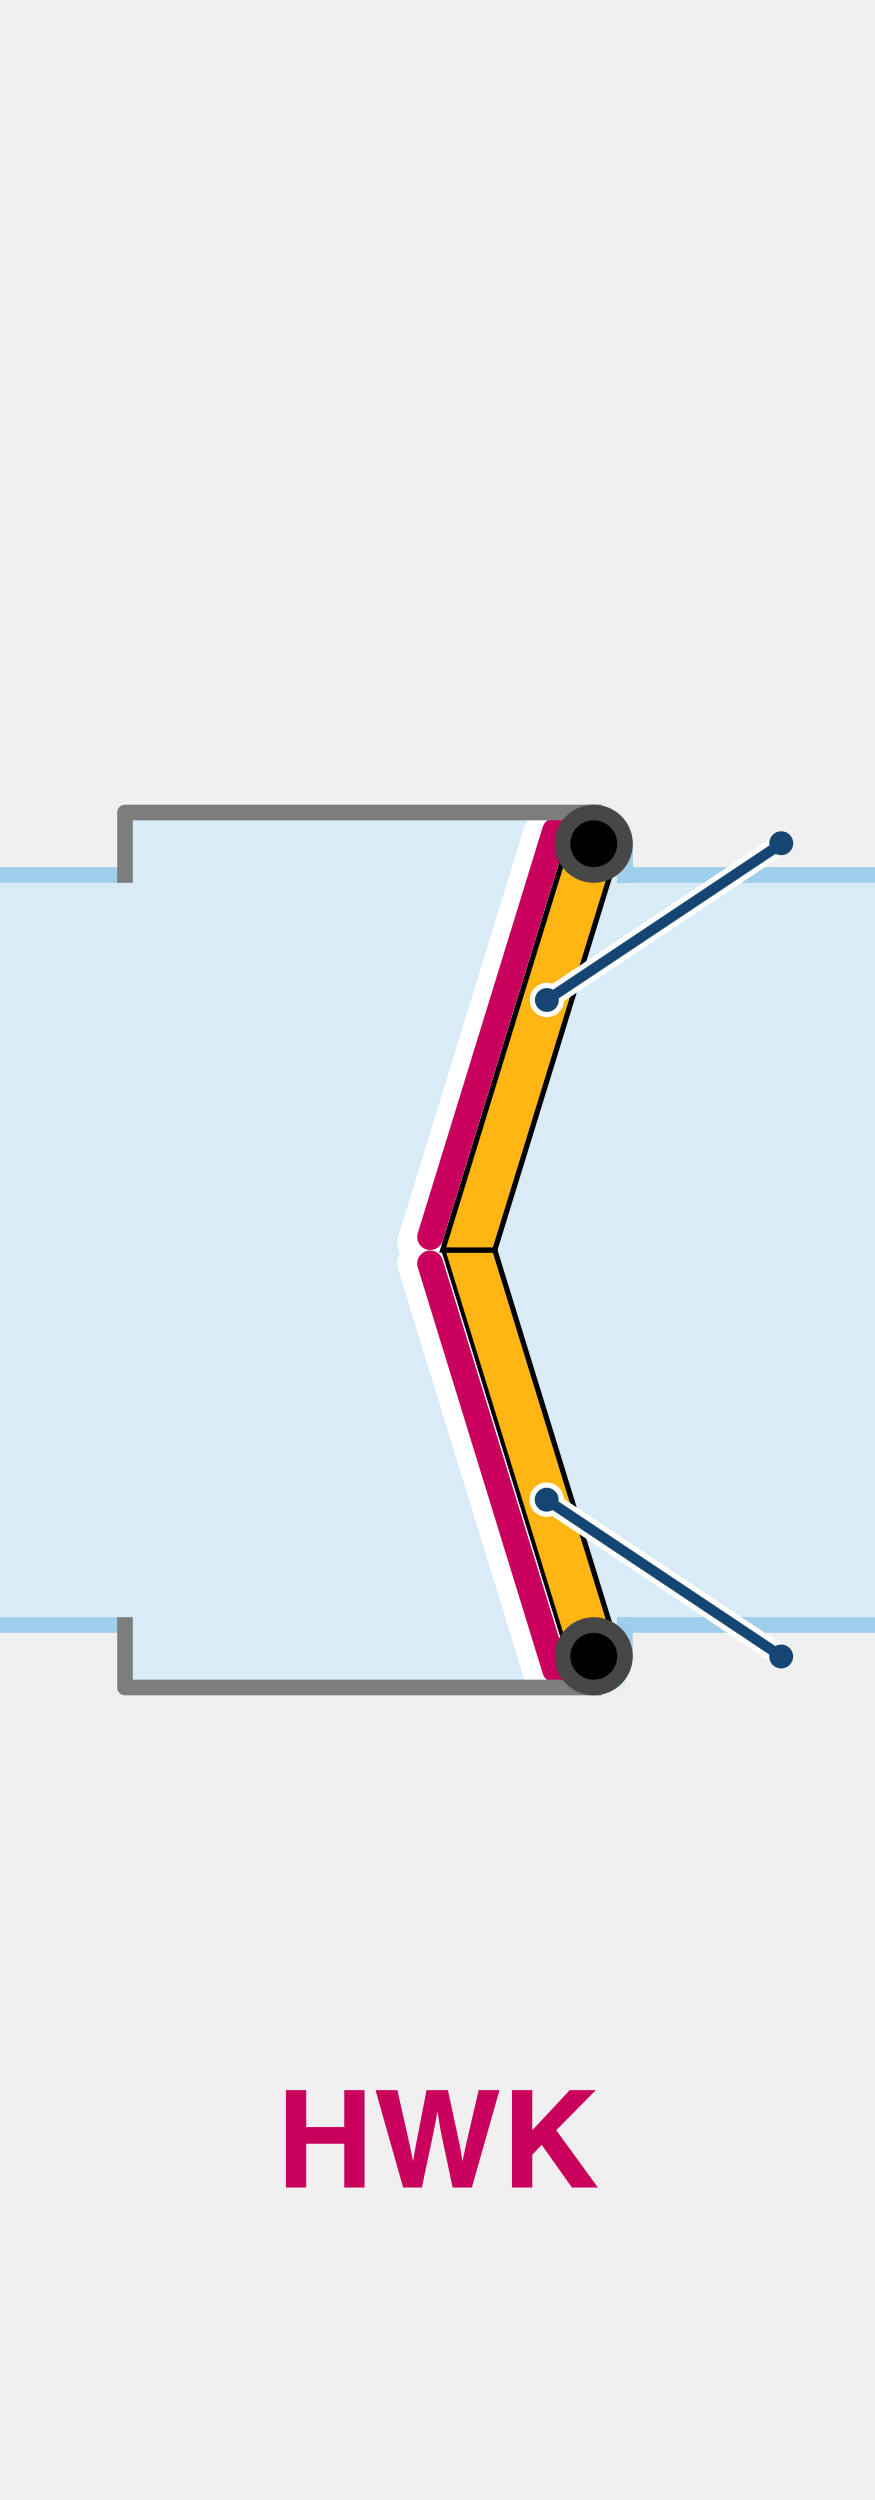
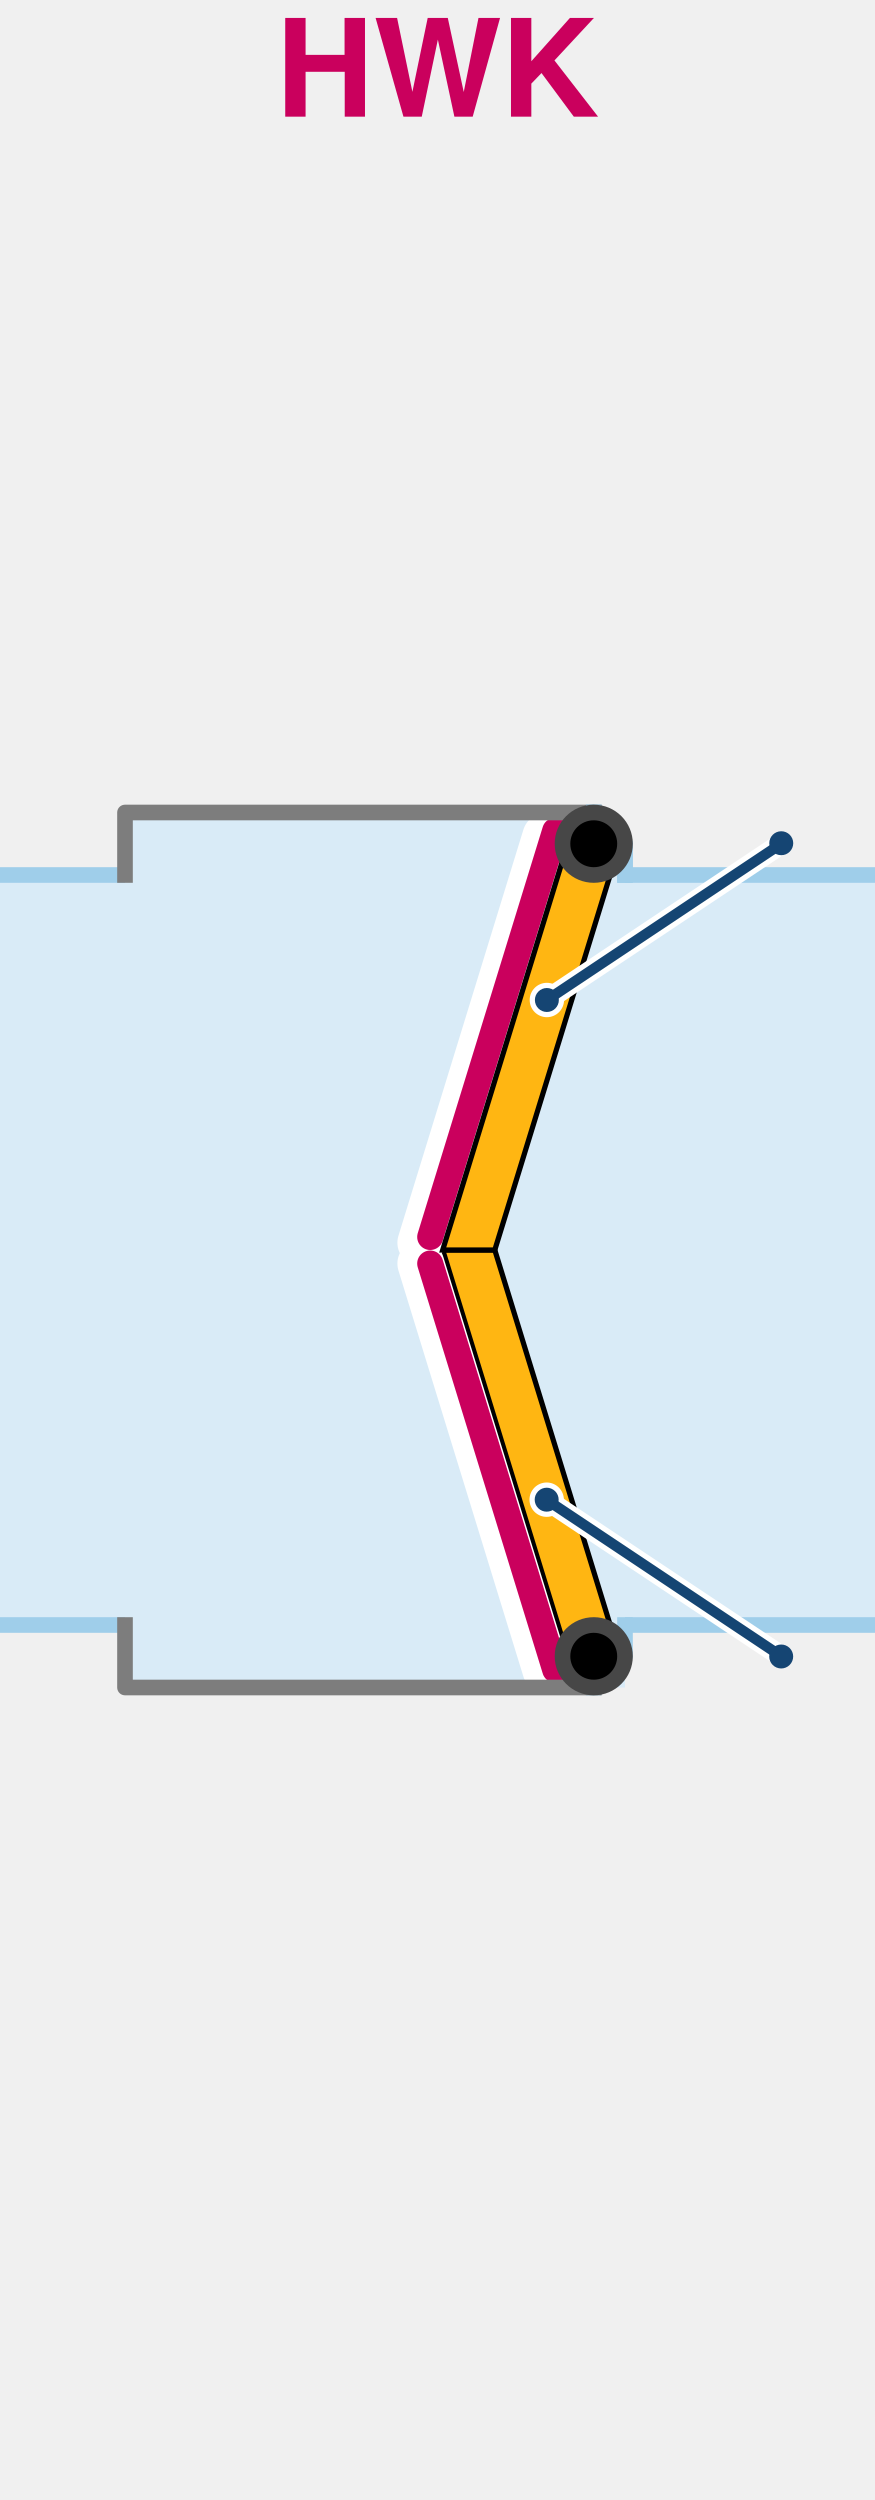
- <svg xmlns="http://www.w3.org/2000/svg" data-name="Layer 1" width="168" height="480" viewBox="0 0 168 480">
-   <path d="M0 168h168v144H0z" fill="#d9ebf7" />
-   <path d="M24 312H0m0-144h24m144 144h-48m0-144h48" fill="none" stroke="#9fceea" stroke-miterlimit="10" stroke-width="3" />
-   <path d="M24 312h96v12H24zm96-144H24v-12h90z" fill="#d9ebf7" />
-   <path d="M114 156v6h6v6" fill="none" stroke="#9fceea" stroke-linecap="square" stroke-linejoin="round" stroke-width="3" />
-   <path d="M120 312H24v12h90z" fill="#d9ebf7" />
-   <path d="M119 318l-24-78H85l24 78z" fill="#ffb612" stroke="#000" stroke-miterlimit="10" />
-   <path d="M114 324v-6h6v-6" fill="none" stroke="#9fceea" stroke-linecap="square" stroke-linejoin="round" stroke-width="3" />
-   <path d="M150 318l-45-30" fill="#fff" />
-   <path d="M150 318l-45-30" fill="none" stroke="#fff" stroke-miterlimit="10" stroke-width="4" />
-   <circle cx="105" cy="288" r="3.3" transform="rotate(-56.3 104.925 288.006)" fill="#fff" />
-   <path d="M150 318l-45-30" fill="none" stroke="#154573" stroke-miterlimit="10" stroke-width="2" />
-   <circle cx="150" cy="318" r="2.3" transform="rotate(-56.3 150.038 318.035)" fill="#154573" />
-   <path d="M120 168H24v-12h90z" fill="#d9ebf7" />
-   <path d="M80.8 242.6l24 78m-24-82l24-78" fill="none" stroke="#fff" stroke-linecap="round" stroke-width="9" />
-   <path d="M82.6 242.6l24 78m-24-83.1l24-78" fill="none" stroke="#ca005d" stroke-linecap="round" stroke-width="5" />
-   <path d="M24 312v12h90" fill="none" stroke="#7d7d7d" stroke-linecap="square" stroke-linejoin="round" stroke-width="3" />
+ <svg xmlns="http://www.w3.org/2000/svg" id="811b195b-8ede-4d46-9dd6-66d97e0c7636" data-name="Layer 1" width="168" height="480" viewBox="0 0 168 480">
+   <path d="M0,168H168V312H0Z" fill="#d9ebf7" />
+   <path d="M24,312H0M0,168H24M168,312H120m0-144h48" fill="none" stroke="#9fceea" stroke-miterlimit="10" stroke-width="3" />
+   <path d="M24,312h96v12H24Zm96-144H24V156h90Z" fill="#d9ebf7" />
+   <path d="M114,156v6h6v6" fill="none" stroke="#9fceea" stroke-linecap="square" stroke-linejoin="round" stroke-width="3" />
+   <path d="M120,312H24v12h90Z" fill="#d9ebf7" />
+   <path d="M119,318,95,240H85l24,78Z" fill="#ffb612" stroke="#000" stroke-miterlimit="10" />
+   <path d="M114,324v-6h6v-6" fill="none" stroke="#9fceea" stroke-linecap="square" stroke-linejoin="round" stroke-width="3" />
+   <path d="M150,318l-45-30" fill="#fff" />
+   <path d="M150,318l-45-30" fill="none" stroke="#fff" stroke-miterlimit="10" stroke-width="4" />
+   <circle cx="105" cy="288" r="3.3" transform="translate(-192.9 215.5) rotate(-56.3)" fill="#fff" />
+   <path d="M150,318l-45-30" fill="none" stroke="#154573" stroke-miterlimit="10" stroke-width="2" />
+   <circle cx="150" cy="318" r="2.3" transform="translate(-197.8 266.4) rotate(-56.3)" fill="#154573" />
+   <path d="M120,168H24V156h90Z" fill="#d9ebf7" />
+   <path d="M80.8,242.6l24,78m-24-82,24-78" fill="none" stroke="#fff" stroke-linecap="round" stroke-width="9" />
+   <path d="M82.6,242.6l24,78m-24-83.1,24-78" fill="none" stroke="#ca005d" stroke-linecap="round" stroke-width="5" />
+   <path d="M24,312v12h90" fill="none" stroke="#7d7d7d" stroke-linecap="square" stroke-linejoin="round" stroke-width="3" />
  <circle cx="114" cy="318" r="6" stroke="#474747" stroke-miterlimit="10" stroke-width="3" />
-   <circle cx="105" cy="288" r="2.3" transform="rotate(-56.3 104.925 288.006)" fill="#154573" />
-   <path d="M119 162l-24 78H85l24-78z" fill="#ffb612" stroke="#000" stroke-miterlimit="10" />
-   <path d="M24 168v-12h90" fill="none" stroke="#7d7d7d" stroke-linecap="square" stroke-linejoin="round" stroke-width="3" />
-   <path d="M114 156v6h6v6" fill="none" stroke="#9fceea" stroke-linecap="square" stroke-linejoin="round" stroke-width="3" />
+   <circle cx="105" cy="288" r="2.3" transform="translate(-192.9 215.5) rotate(-56.3)" fill="#154573" />
+   <path d="M119,162,95,240H85l24-78Z" fill="#ffb612" stroke="#000" stroke-miterlimit="10" />
+   <path d="M24,168V156h90" fill="none" stroke="#7d7d7d" stroke-linecap="square" stroke-linejoin="round" stroke-width="3" />
+   <path d="M114,156v6h6v6" fill="none" stroke="#9fceea" stroke-linecap="square" stroke-linejoin="round" stroke-width="3" />
  <circle cx="114" cy="162" r="6" stroke="#474747" stroke-miterlimit="10" stroke-width="3" />
-   <path d="M150 162l-45 30" fill="#fff" />
-   <path d="M150 162l-45 30" fill="none" stroke="#fff" stroke-miterlimit="10" stroke-width="4" />
+   <path d="M150,162l-45,30" fill="#fff" />
+   <path d="M150,162l-45,30" fill="none" stroke="#fff" stroke-miterlimit="10" stroke-width="4" />
  <circle cx="105" cy="192" r="3.3" fill="#fff" />
-   <path d="M150 162l-45 30" fill="none" stroke="#154573" stroke-miterlimit="10" stroke-width="2" />
+   <path d="M150,162l-45,30" fill="none" stroke="#154573" stroke-miterlimit="10" stroke-width="2" />
  <circle cx="150" cy="161.9" r="2.3" fill="#154573" />
  <circle cx="105" cy="192" r="2.3" fill="#154573" />
-   <g style="isolation:isolate" fill="#ca005d">
-     <path d="M54.9 420v-18.7h3.9v7.1h7.3v-7.1H70V420h-3.9v-8.4h-7.3v8.4zM76.3 401.3l2.4 10.7.6 3 .5-2.9 2.1-10.8H86l2.3 10.7.5 3 .6-2.9 2.5-10.8h4L90.6 420h-3.7l-2.3-10.9-.6-3.7-.7 3.7L81 420h-3.6l-5.3-18.7zM98.3 401.3h3.9v7.7l7.2-7.7h5l-7.6 7.7 8 11h-5l-5.8-8.2-1.8 1.9v6.3h-3.9z" />
+   <g id="222f5b24-01e3-4411-a157-e38f2fc009f0" data-name="hwk">
+     <text transform="translate(53 22.4)" font-size="26" fill="#ca005d" font-family="Helvetica-Bold, Helvetica" font-weight="700" style="isolation: isolate">HWK</text>
  </g>
</svg>
